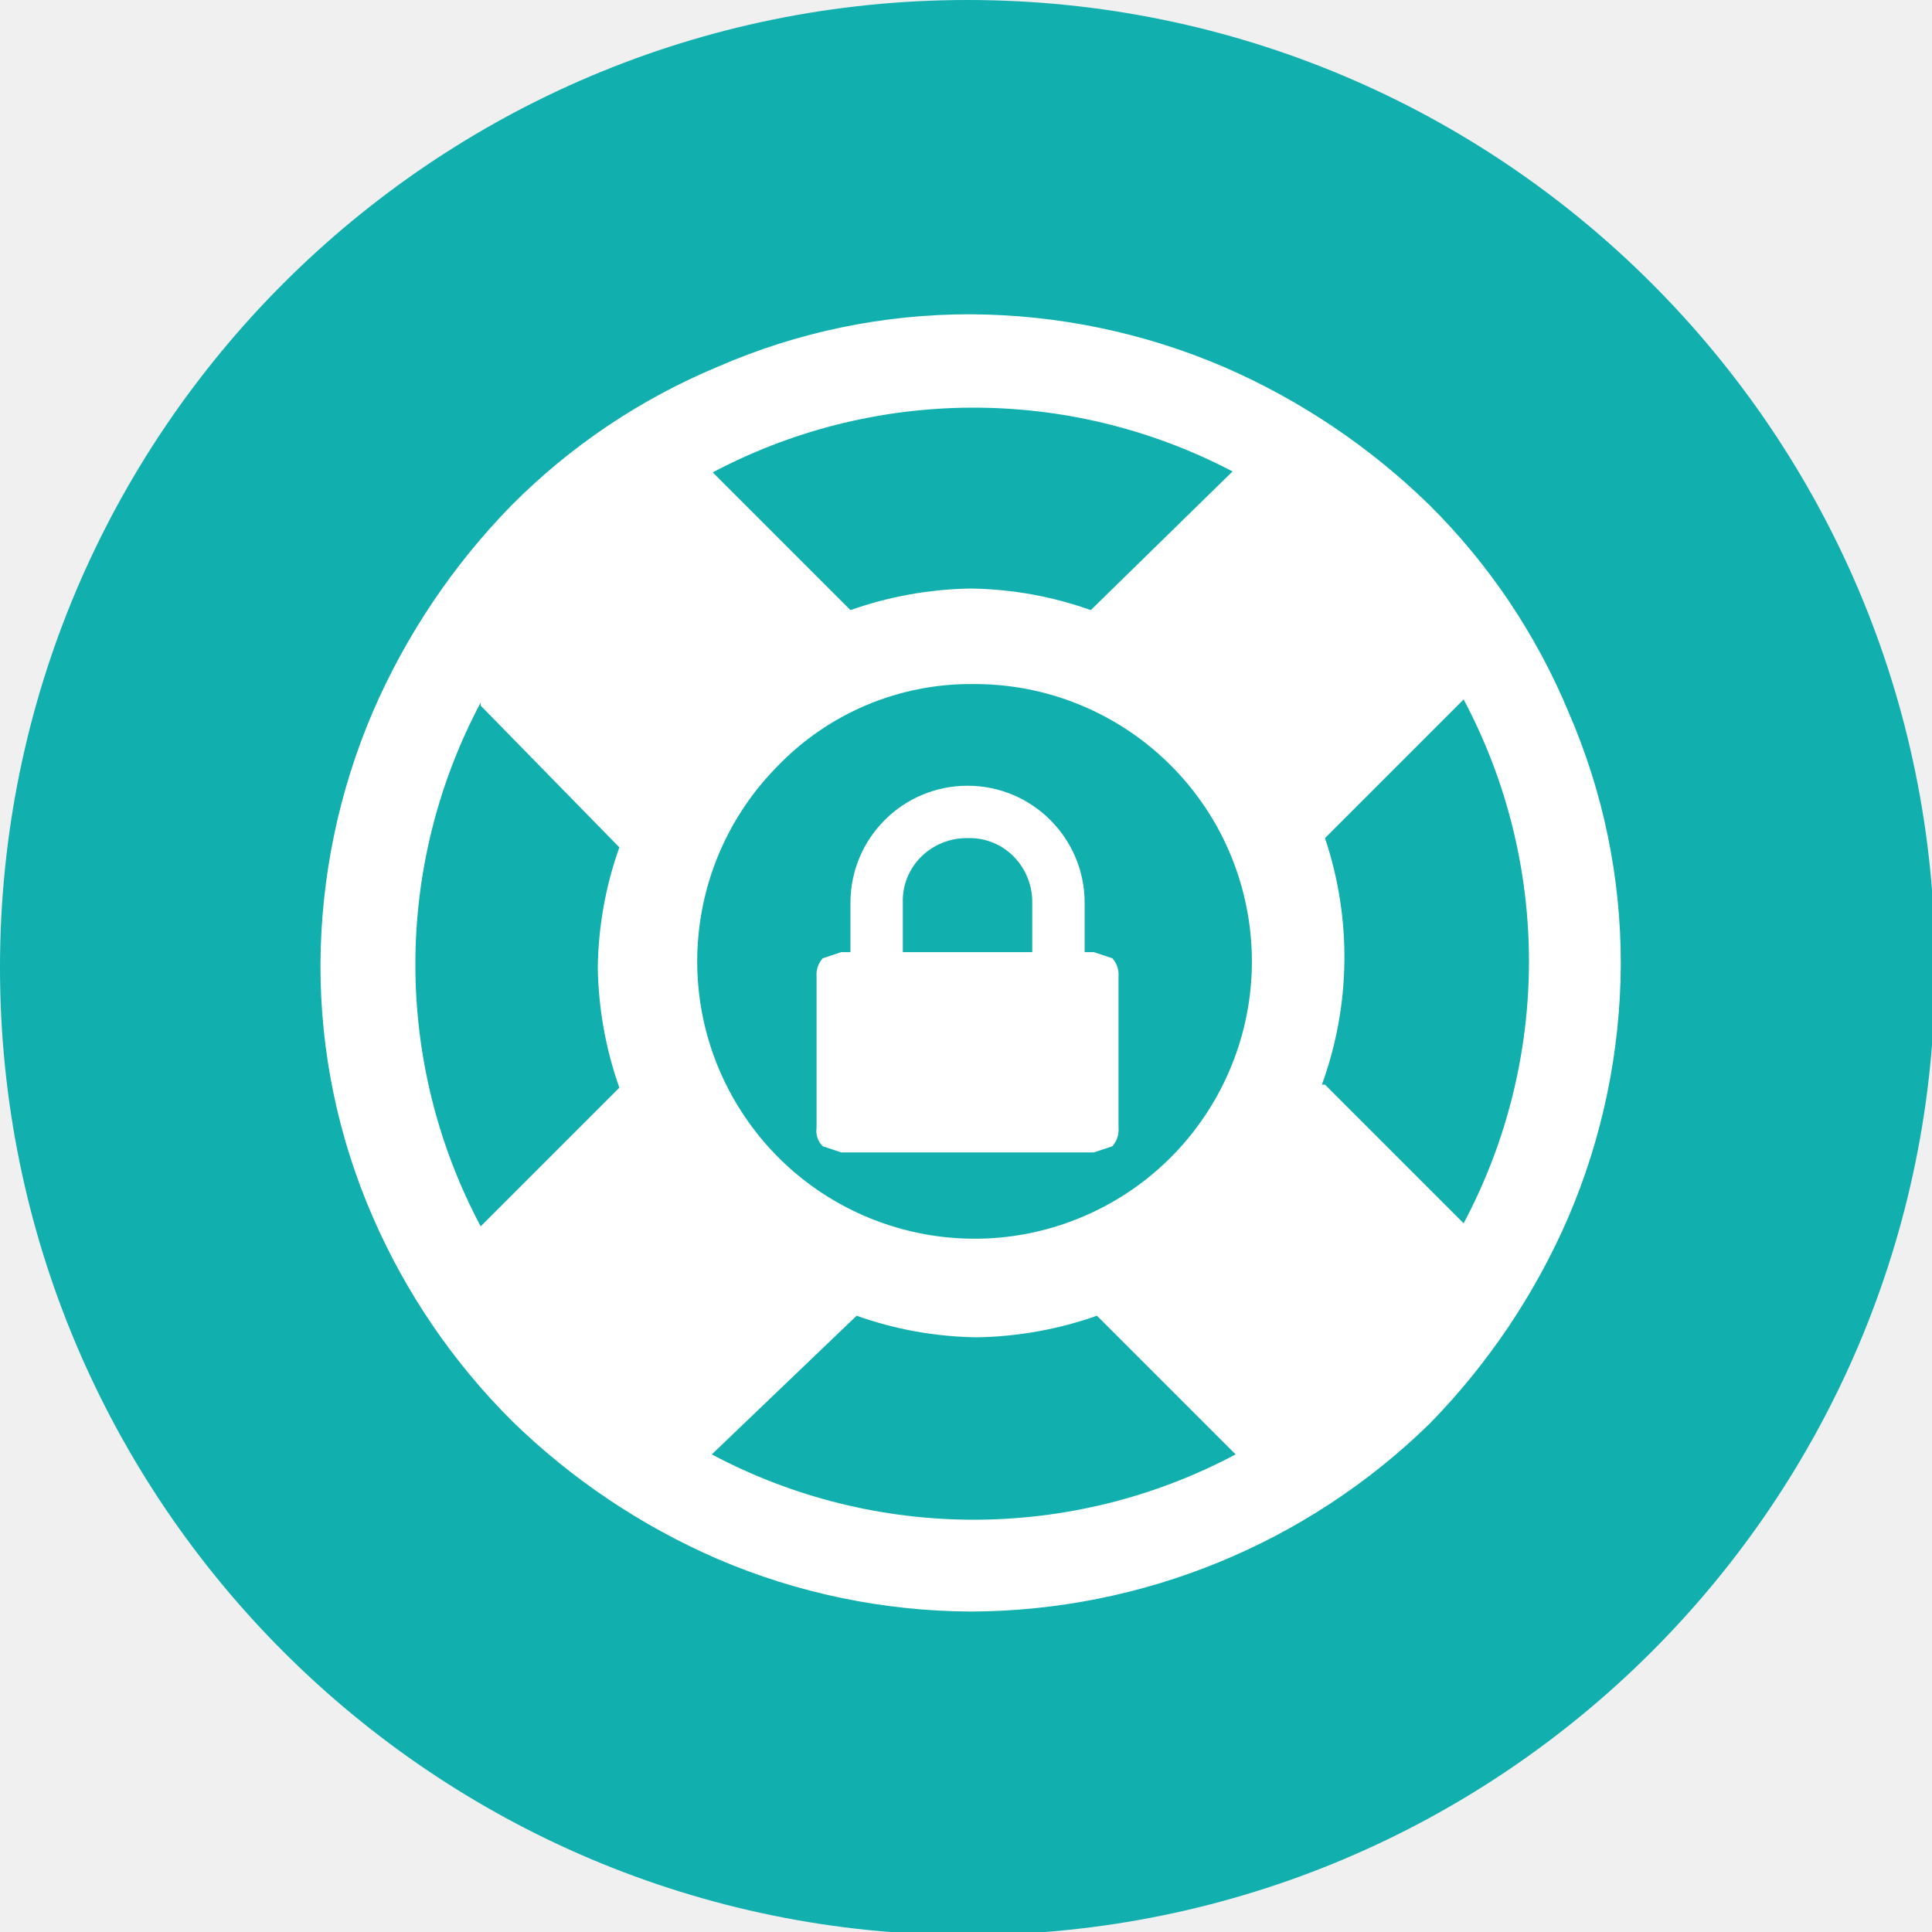
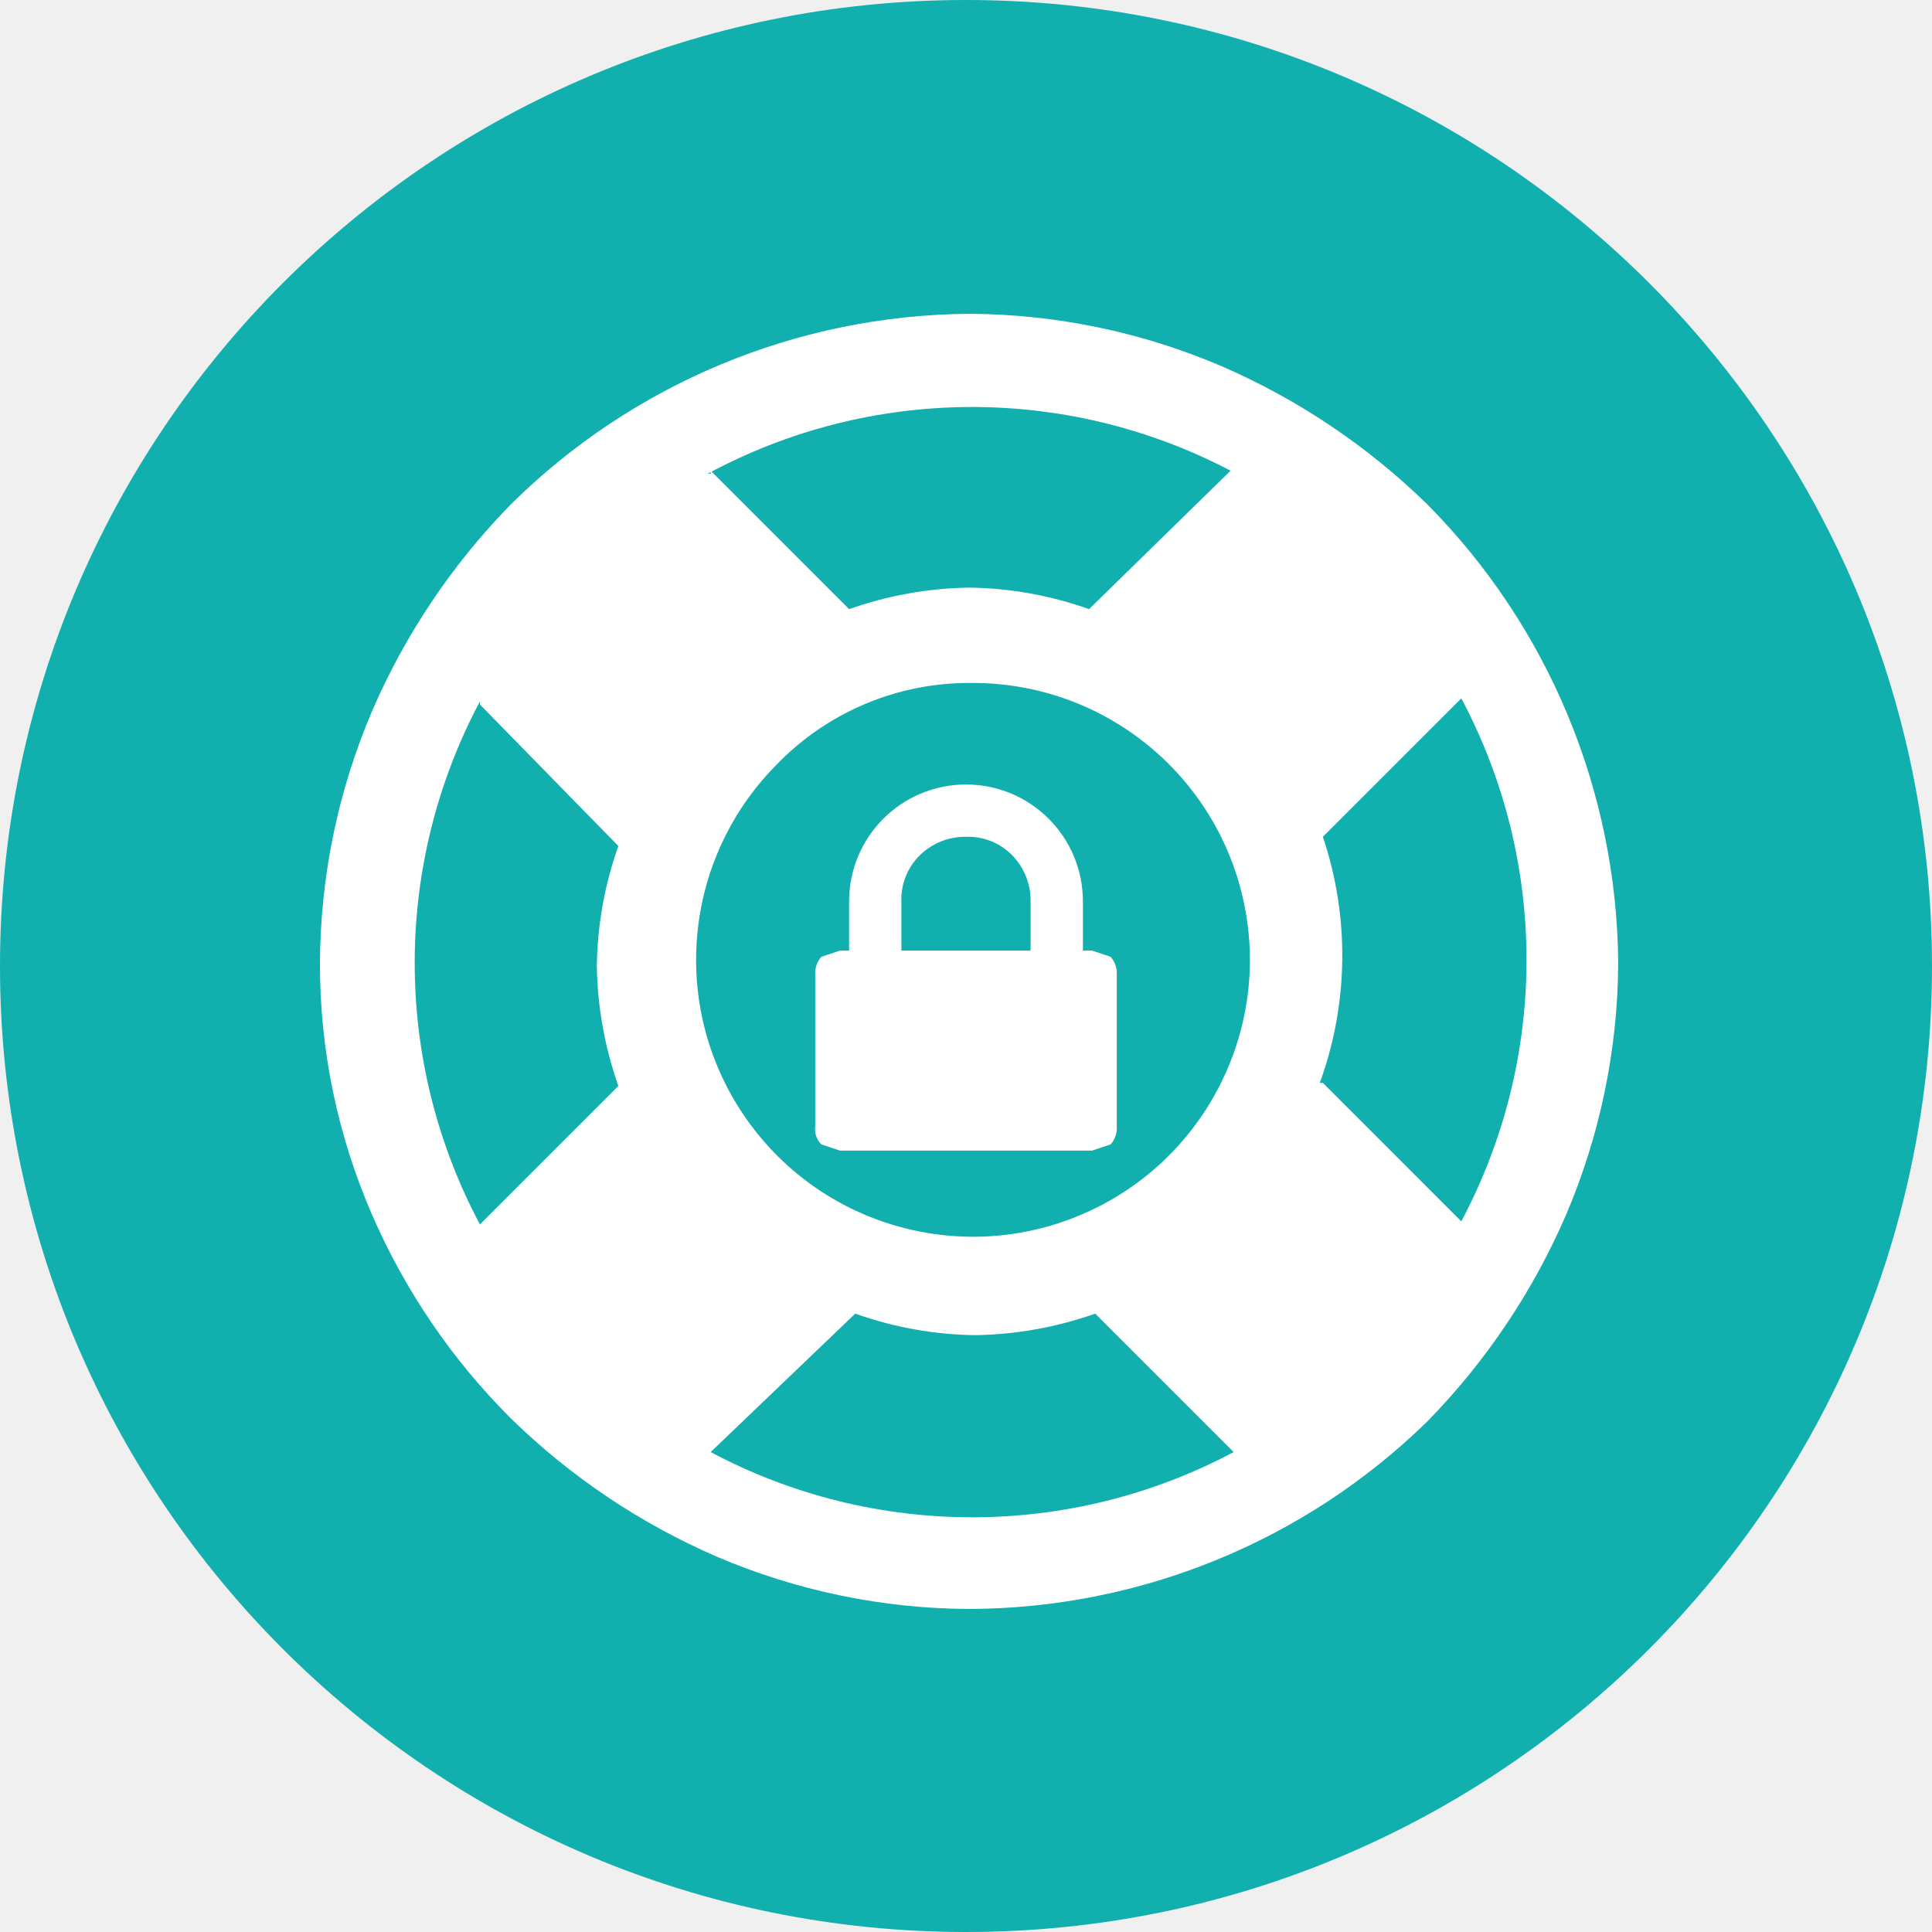
- <svg xmlns="http://www.w3.org/2000/svg" id="Pagina_inicial_Mobil" data-name="Pagina inicial Mobil" viewBox="0 0 62.7 62.7">
+ <svg xmlns="http://www.w3.org/2000/svg" id="Pagina_inicia_Movil" data-name="Pagina inicia Movil" viewBox="0 0 62.8 62.8">
  <defs>
    <style>.cls-1{fill:#12afaf;}.cls-2{fill:#fff;}</style>
  </defs>
  <circle class="cls-1" cx="31.4" cy="31.4" r="31.4" />
-   <path class="cls-2" d="M1767.2,3660.4v-4.9a0.8,0.8,0,0,1,.2-0.6l0.6-.2h0.3v-1.6a3.8,3.8,0,0,1,7.6,0v1.6h0.3l0.6,0.2a0.8,0.8,0,0,1,.2.6v4.9a0.8,0.8,0,0,1-.2.6l-0.6.2H1768l-0.6-.2A0.7,0.7,0,0,1,1767.2,3660.4Zm2.7-5.7h4.3v-1.6a2.1,2.1,0,0,0-.6-1.5,2,2,0,0,0-1.5-.6,2.1,2.1,0,0,0-1.5.6,2,2,0,0,0-.6,1.5v1.6h0Z" transform="translate(-1740.7 -3623.8)" />
-   <path class="cls-2" d="M1752.8,3663.3a20.4,20.4,0,0,1-1.7-8.2,21.1,21.1,0,0,1,1.7-8.2,22.2,22.2,0,0,1,4.5-6.7,20.6,20.6,0,0,1,6.7-4.5,20.4,20.4,0,0,1,8.2-1.7,21.1,21.1,0,0,1,8.2,1.7,22.2,22.2,0,0,1,6.7,4.5,20.6,20.6,0,0,1,4.5,6.7,20.4,20.4,0,0,1,1.7,8.2,21.1,21.1,0,0,1-1.7,8.2,22.2,22.2,0,0,1-4.5,6.7,21.4,21.4,0,0,1-14.9,6.1,21.1,21.1,0,0,1-8.2-1.7,22.2,22.2,0,0,1-6.7-4.5A21.4,21.4,0,0,1,1752.8,3663.3Zm3.5-16.7a18.1,18.1,0,0,0,0,17l4.5-4.5a12.3,12.3,0,0,1-.7-3.9,12.1,12.1,0,0,1,.7-3.9l-4.5-4.6h0Zm9.6,2.1a9,9,0,1,0,6.4-2.7A8.7,8.7,0,0,0,1765.9,3648.7Zm-2.1-9.6,4.5,4.5a12.3,12.3,0,0,1,3.9-.7,12.1,12.1,0,0,1,3.9.7l4.6-4.5A18.1,18.1,0,0,0,1763.7,3639.2Zm0,31.9a18.1,18.1,0,0,0,17,0l-4.5-4.5a12.3,12.3,0,0,1-3.9.7,12.1,12.1,0,0,1-3.9-.7Zm19.9-12,4.5,4.5a18.1,18.1,0,0,0,0-17l-4.5,4.5A12.1,12.1,0,0,1,1783.6,3659Z" transform="translate(-1740.7 -3623.8)" />
+   <path class="cls-2" d="M1031,2174.4v-4.9a0.8,0.8,0,0,1,.2-0.6l0.6-.2h0.3v-1.6a3.8,3.8,0,0,1,7.6,0v1.6h0.3l0.6,0.2a0.8,0.8,0,0,1,.2.6v4.9a0.8,0.8,0,0,1-.2.6l-0.6.2h-8.2l-0.6-.2A0.7,0.7,0,0,1,1031,2174.4Zm2.7-5.7h4.3v-1.6a2.1,2.1,0,0,0-.6-1.5,2,2,0,0,0-1.5-.6,2.1,2.1,0,0,0-1.5.6,2,2,0,0,0-.6,1.5v1.6h-0.1Z" transform="translate(-1004.5 -2137.8)" />
+   <path class="cls-2" d="M1016.6,2177.3a20.4,20.4,0,0,1-1.7-8.2,21.1,21.1,0,0,1,1.7-8.2,22.2,22.2,0,0,1,4.5-6.7,21.4,21.4,0,0,1,14.9-6.2,21.1,21.1,0,0,1,8.2,1.7,22.2,22.2,0,0,1,6.7,4.5,21.4,21.4,0,0,1,6.2,14.9,21.1,21.1,0,0,1-1.7,8.2,22.2,22.2,0,0,1-4.5,6.7,21.4,21.4,0,0,1-14.9,6.1,21.1,21.1,0,0,1-8.2-1.7,22.2,22.2,0,0,1-6.7-4.5A21.4,21.4,0,0,1,1016.6,2177.3Zm3.5-16.7a18.1,18.1,0,0,0,0,17l4.5-4.5a12.3,12.3,0,0,1-.7-3.9,12.1,12.1,0,0,1,.7-3.9l-4.5-4.6h0Zm9.6,2.1a9,9,0,1,0,6.4-2.7,8.7,8.7,0,0,0-6.4,2.7h0Zm-2.1-9.6,4.5,4.5a12.3,12.3,0,0,1,3.9-.7,12.1,12.1,0,0,1,3.9.7l4.6-4.5a18.1,18.1,0,0,0-17,.1h0.1Zm0,31.9a18.1,18.1,0,0,0,17,0l-4.5-4.5a12.3,12.3,0,0,1-3.9.7,12.1,12.1,0,0,1-3.9-.7Zm19.9-12,4.5,4.5a18.1,18.1,0,0,0,0-17l-4.5,4.5a12.1,12.1,0,0,1-.1,8h0.1Z" transform="translate(-1004.5 -2137.8)" />
</svg>
